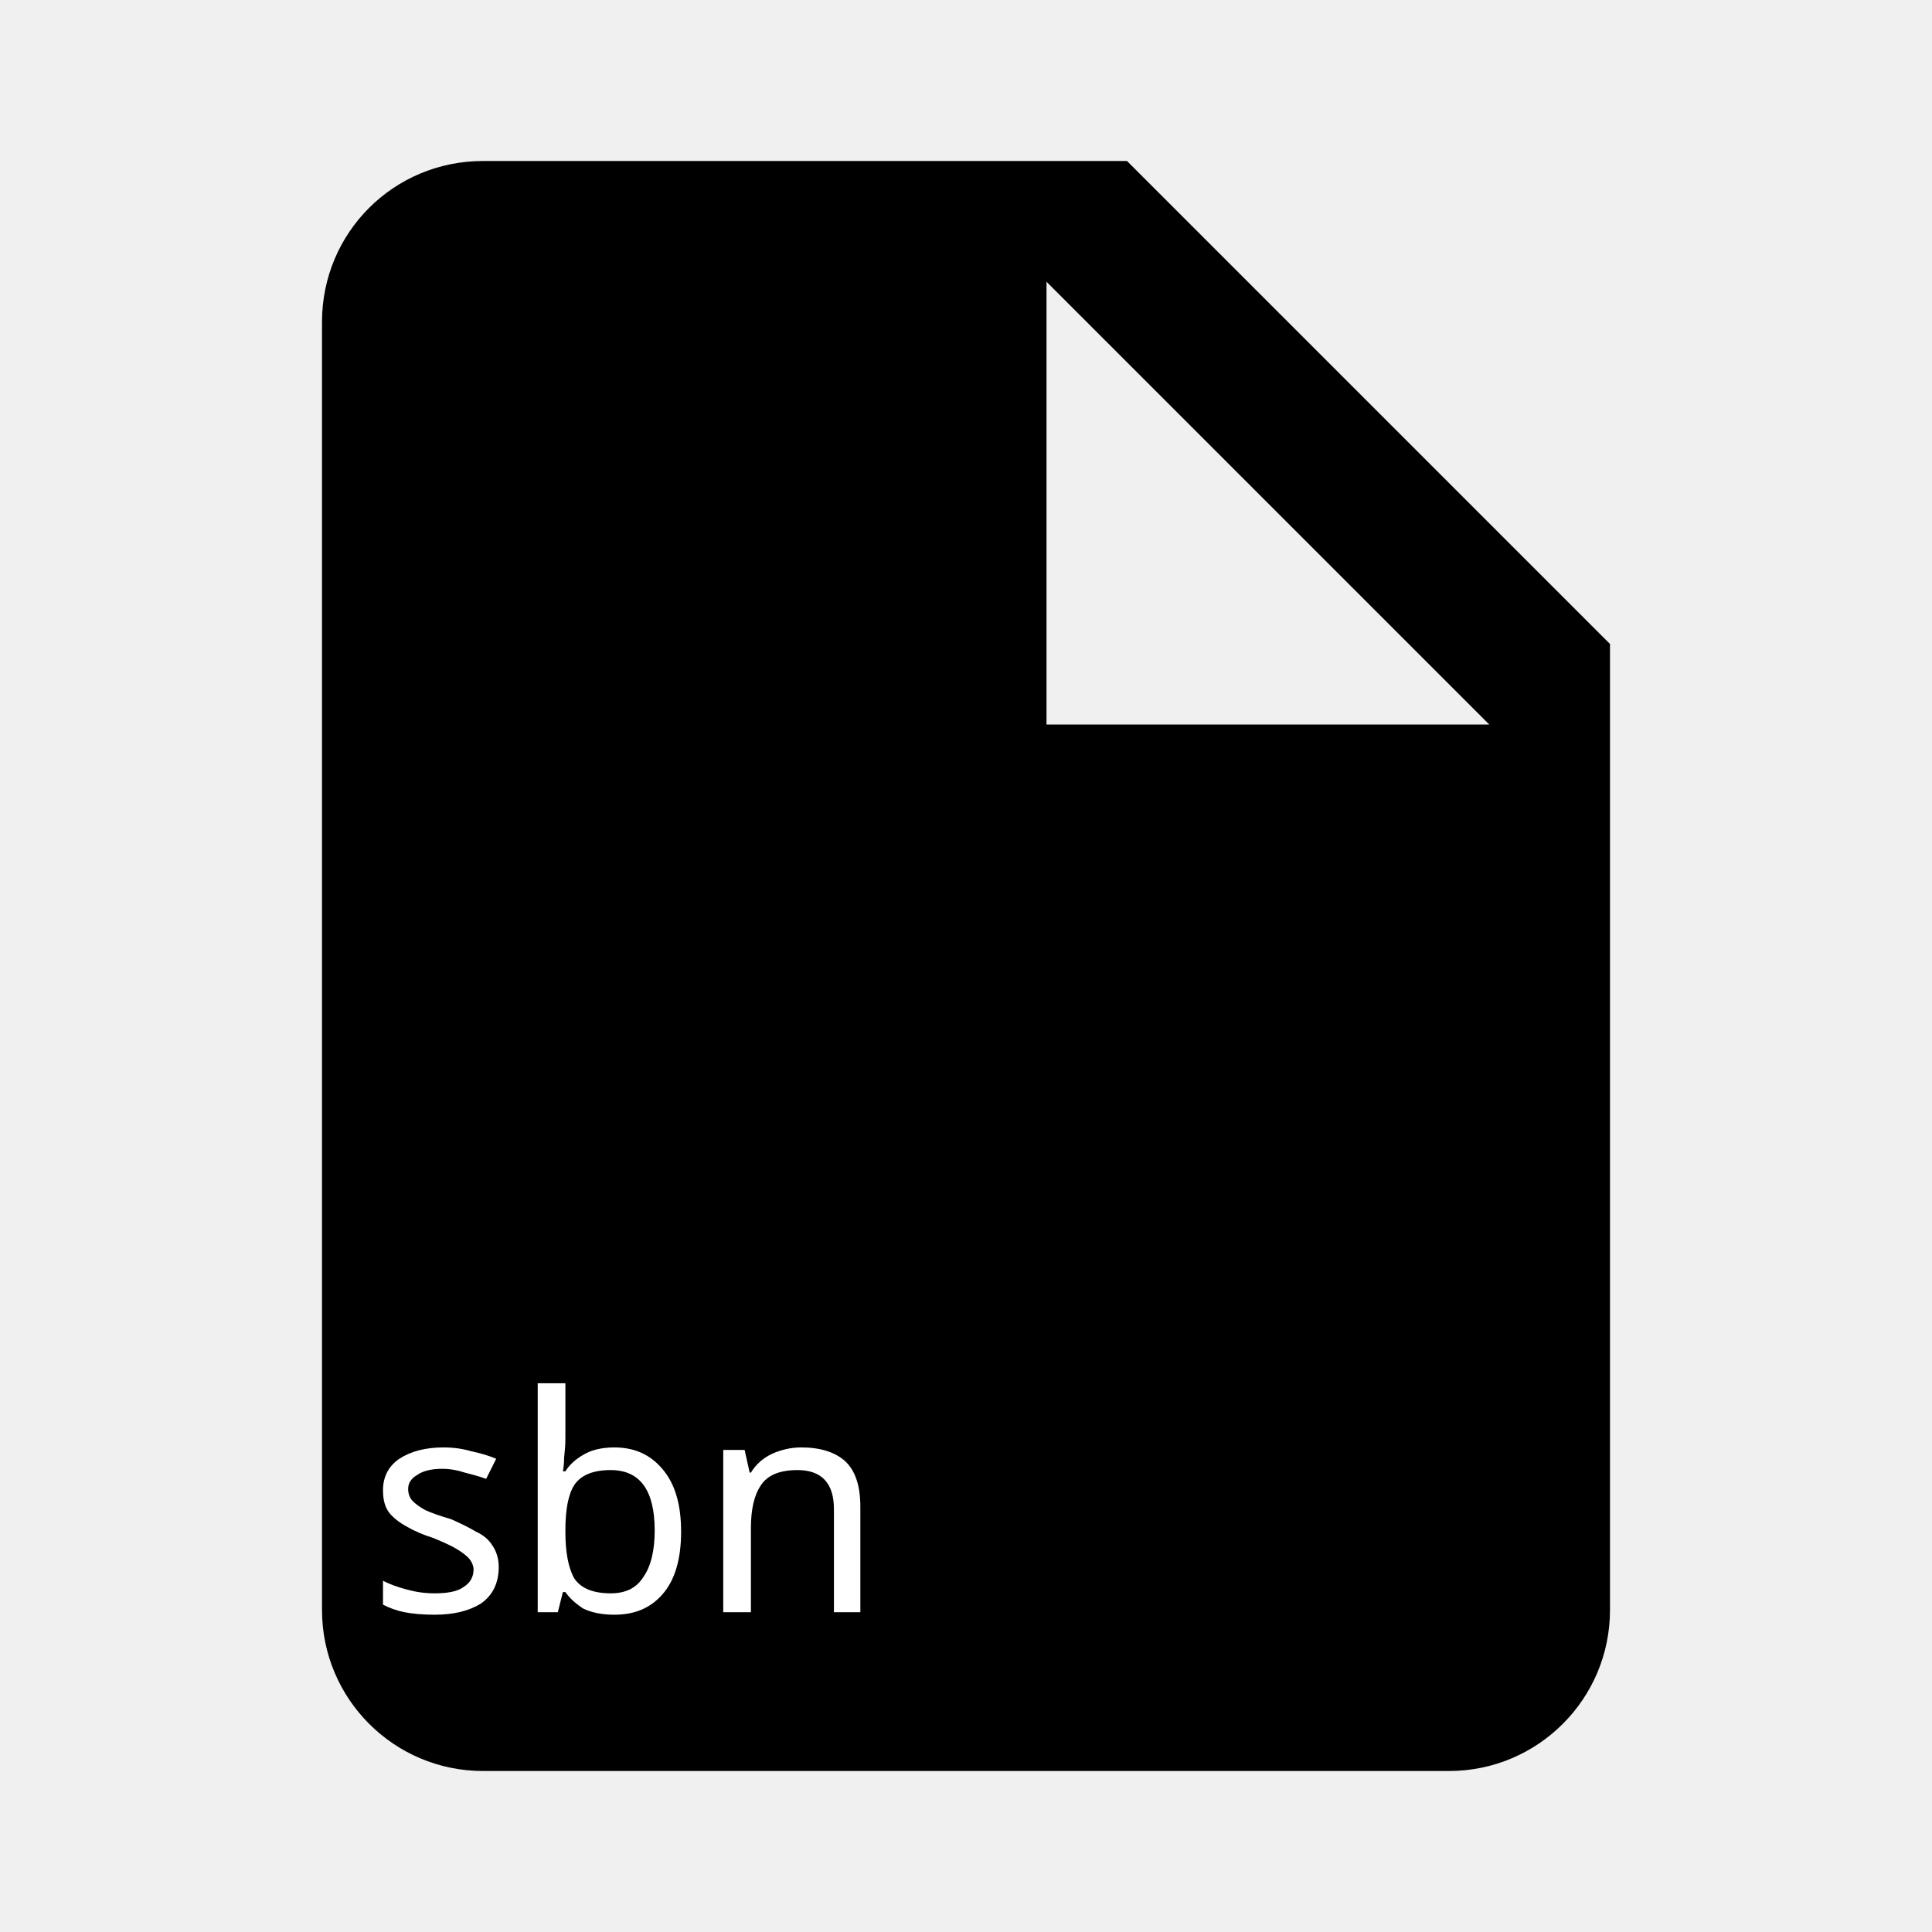
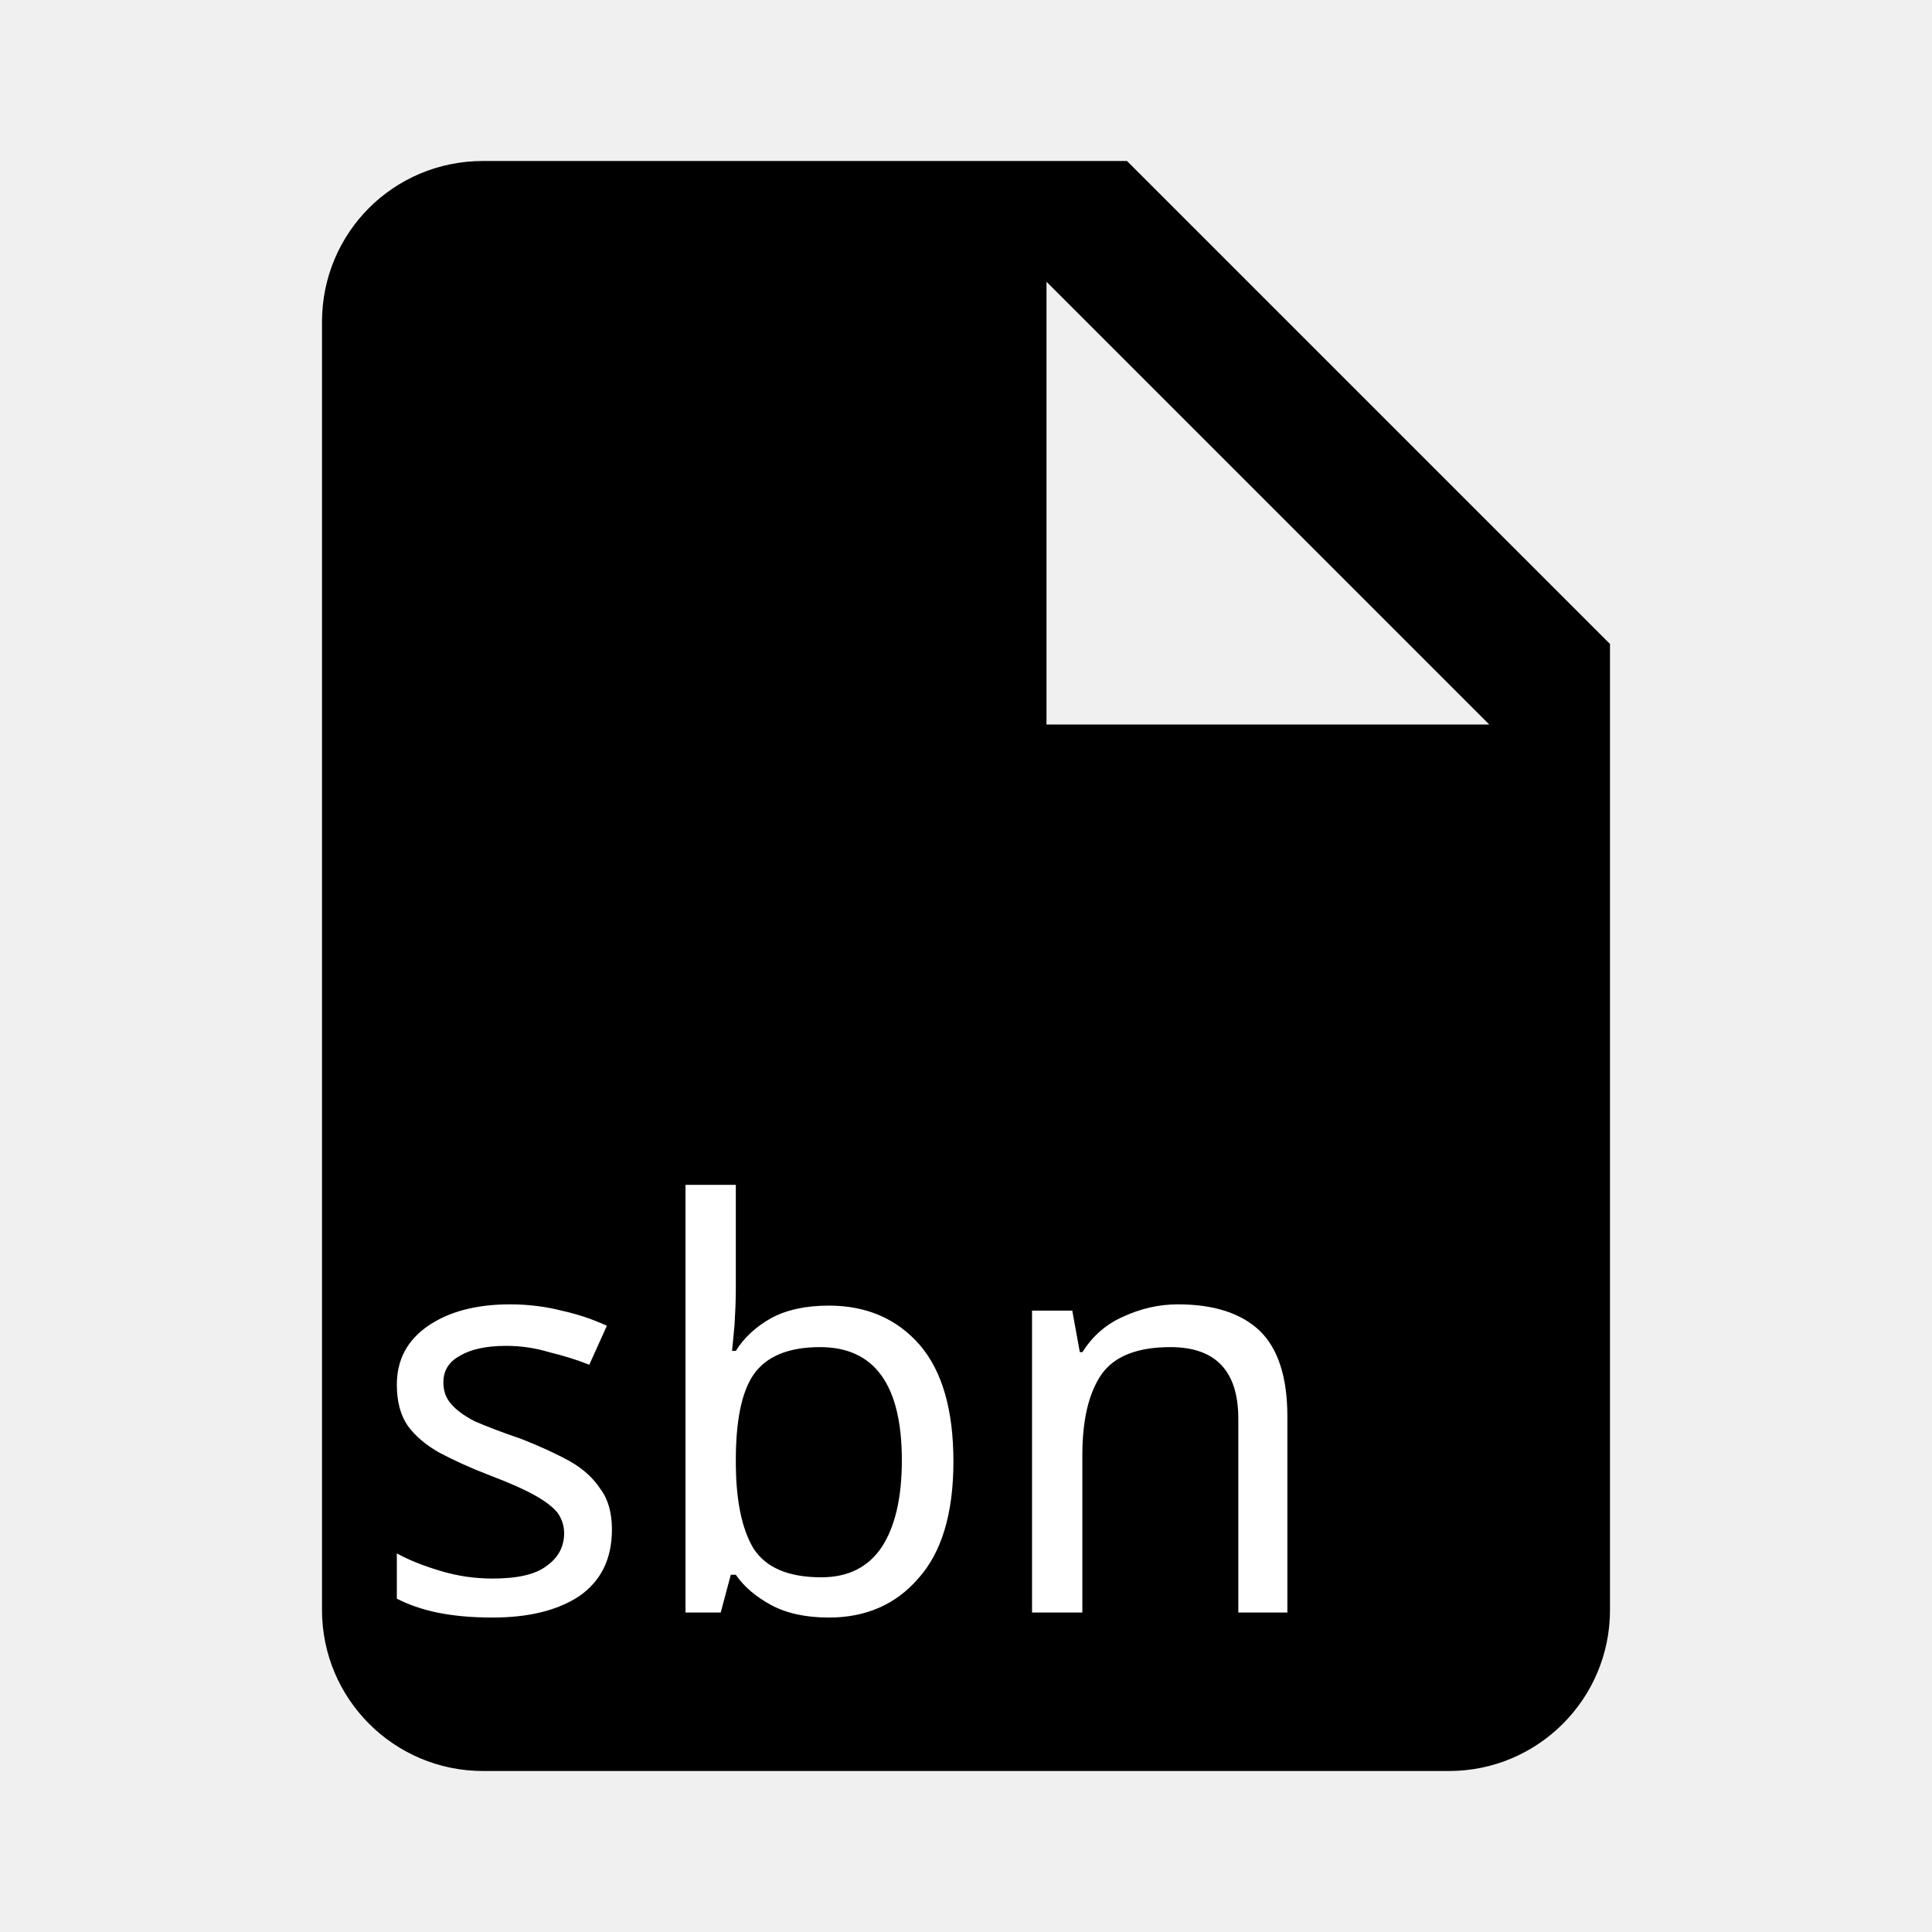
<svg xmlns="http://www.w3.org/2000/svg" version="1.1" width="24" height="24" viewBox="0 0 24 24" id="svg3384">
  <defs id="defs3390" />
  <path d="M13,9V3.5L18.5,9M6,2C4.89,2 4,2.89 4,4V20A2,2 0 0,0 6,22H18A2,2 0 0,0 20,20V8L14,2H6Z" id="path3386" />
  <text xml:space="preserve" style="font-style:normal;font-weight:normal;font-size:40px;line-height:125%;font-family:sans-serif;letter-spacing:0px;word-spacing:0px;fill:#ffffff;fill-opacity:1;stroke:none;stroke-width:1px;stroke-linecap:butt;stroke-linejoin:miter;stroke-opacity:1" x="4.57" y="20.03" id="text3394">
-     <tspan id="tspan3396" x="4.57" y="20.03" style="font-style:normal;font-variant:normal;font-weight:normal;font-stretch:normal;font-size:3.75px;line-height:125%;font-family:sans-serif;-inkscape-font-specification:'sans-serif, Normal';text-align:start;writing-mode:lr-tb;text-anchor:start;fill:#ffffff">sbn</tspan>
+     <tspan id="tspan3396" x="4.57" y="20.03" style="font-style:normal;font-variant:normal;font-weight:normal;font-stretch:normal;font-size:7px;line-height:125%;font-family:sans-serif;-inkscape-font-specification:'sans-serif, Normal';text-align:start;writing-mode:lr-tb;text-anchor:start;fill:#ffffff">sbn</tspan>
  </text>
</svg>
